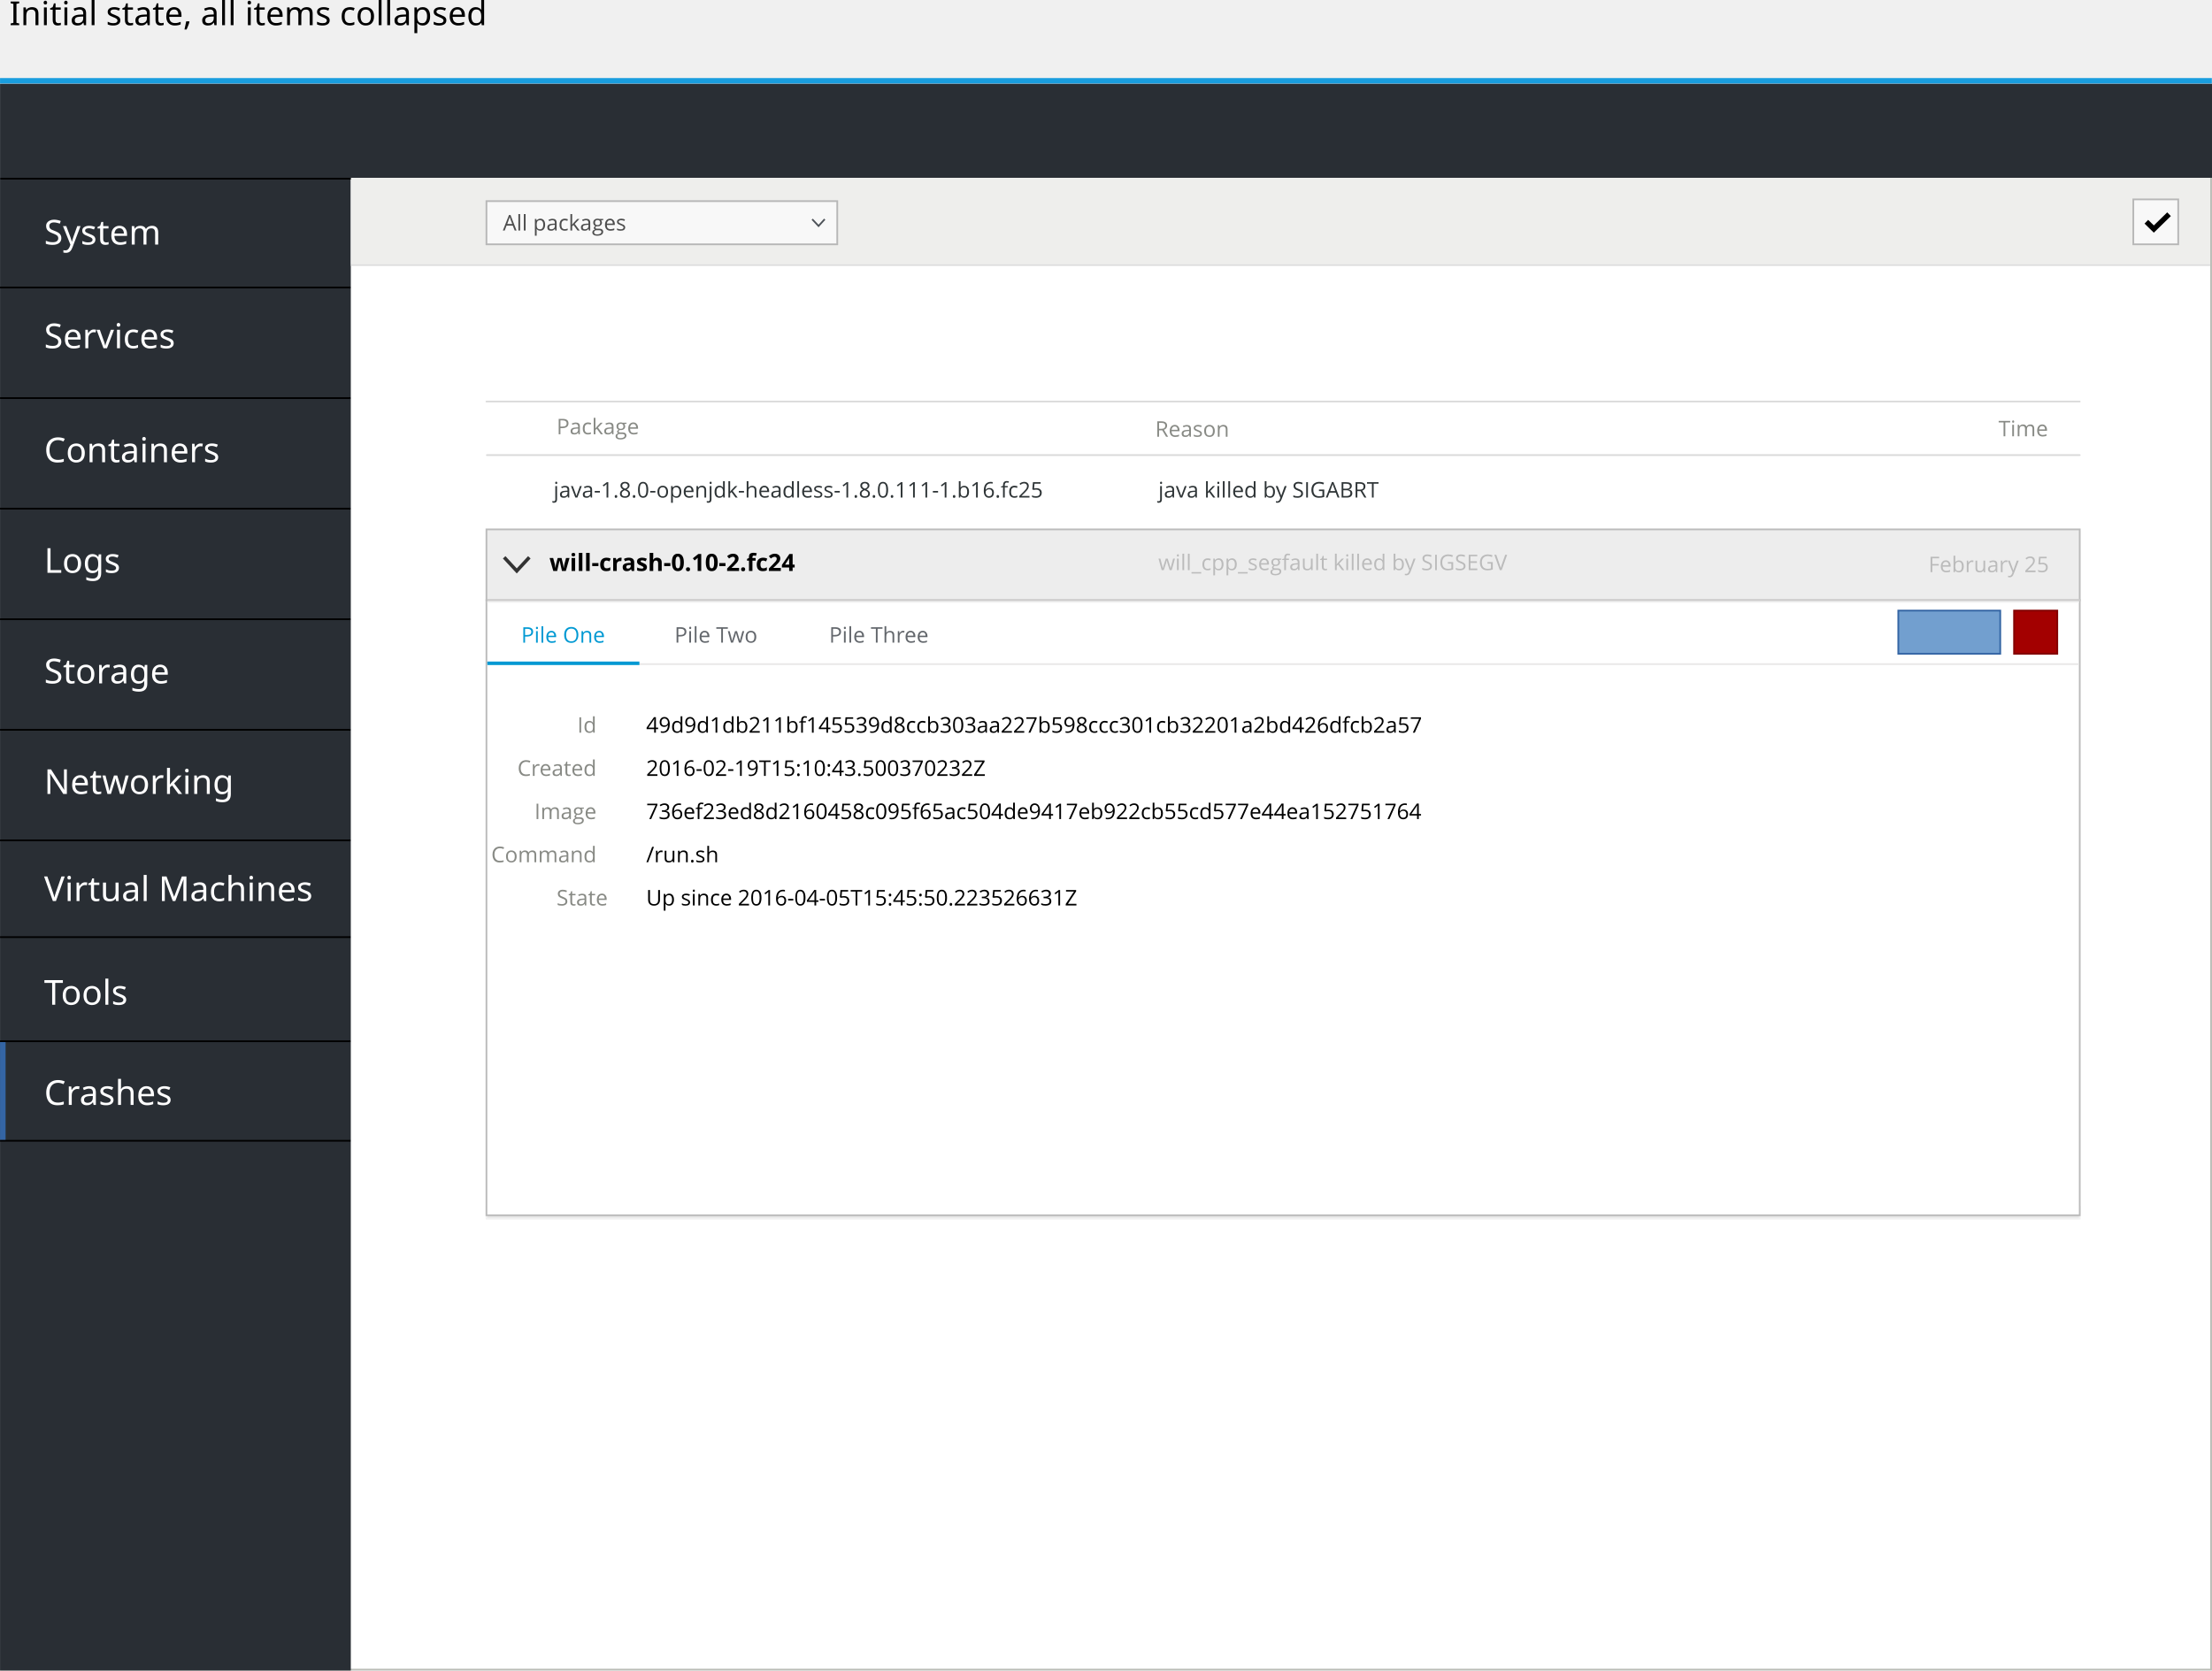
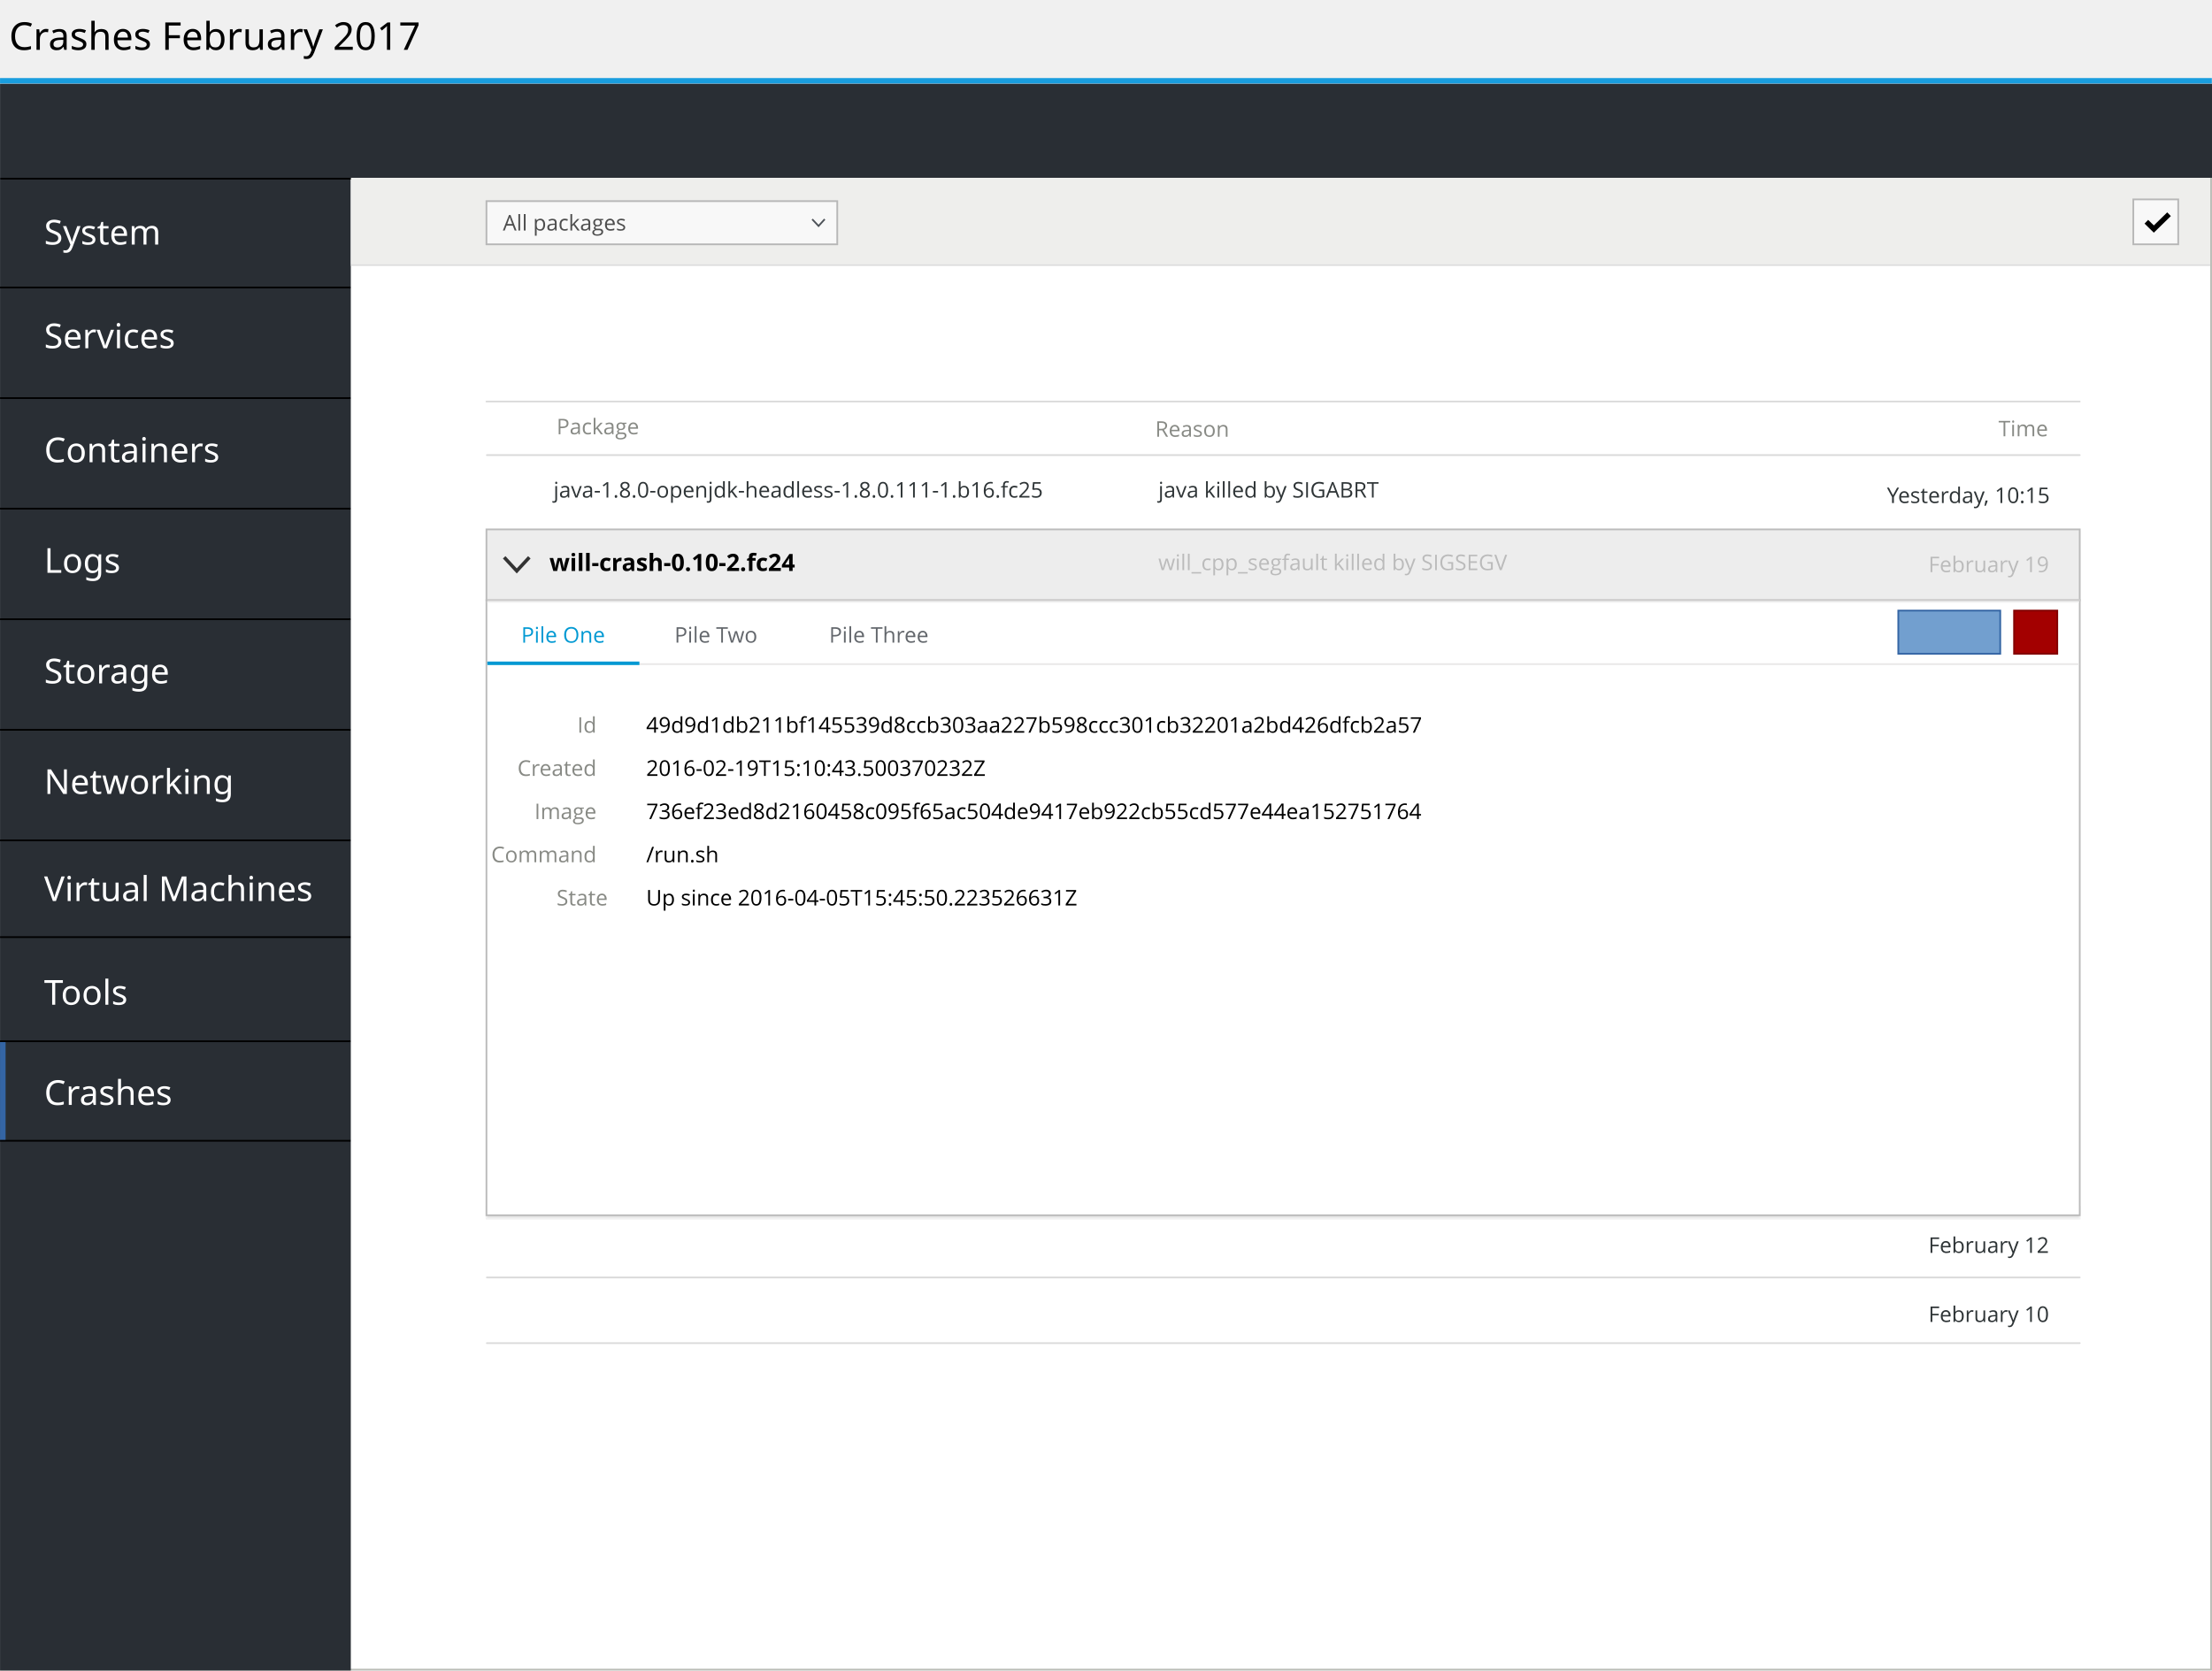
<svg xmlns="http://www.w3.org/2000/svg" xmlns:xlink="http://www.w3.org/1999/xlink" width="1280.033" height="966.915" viewBox="0 0 338.676 255.83" version="1.1" id="svg7385">
  <defs id="defs7379">
    <linearGradient y2="1163.362" x2="1133.785" y1="1149.57" x1="1133.785" gradientTransform="matrix(1.082493,0,0,0.2449846,-1217.349,-201.7728)" gradientUnits="userSpaceOnUse" id="linearGradient8099-6-7" xlink:href="#linearGradient8076-9" />
    <linearGradient id="linearGradient8076-9">
      <stop style="stop-color:#f8f8f8;stop-opacity:1" offset="0" id="stop6906" />
      <stop style="stop-color:#eeeeee;stop-opacity:1" offset="1" id="stop6908" />
    </linearGradient>
    <linearGradient id="Destructive">
      <stop style="stop-color:#c82929;stop-opacity:1" offset="0" id="stop8078-2-4" />
      <stop style="stop-color:#a30000;stop-opacity:1" offset="1" id="stop8080-9-9" />
    </linearGradient>
    <linearGradient xlink:href="#Destructive" id="linearGradient8393" gradientUnits="userSpaceOnUse" gradientTransform="matrix(0.5952381,0,0,0.9259259,131.3537,-3171.439)" x1="1133.785" y1="1149.57" x2="1133.785" y2="1163.362" />
    <linearGradient y2="1278.95" x2="1411.07" y1="1262.533" x1="1410.986" gradientTransform="matrix(0.5606647,0,0,0.2450155,-576.0115,-228.5244)" gradientUnits="userSpaceOnUse" id="linearGradient8099-8" xlink:href="#linearGradient8076-9" />
  </defs>
  <g id="layer1" transform="translate(-8.311063,5.539784)">
    <rect y="6.415" x="8.317" height="0.851" width="338.648" id="rect10359-1-3-2-9-9-0" style="color:#000000;display:inline;overflow:visible;visibility:visible;fill:#199dde;fill-opacity:1;fill-rule:nonzero;stroke:none;stroke-width:0.282;marker:none;enable-background:accumulate" />
    <rect y="21.707" x="8.311" height="0.27" width="338.654" id="rect10897-0-7-1-0-7-9-8" style="color:#000000;display:inline;overflow:visible;visibility:visible;fill:#dddddd;fill-opacity:1;fill-rule:nonzero;stroke:none;stroke-width:0.282;marker:none;enable-background:accumulate" />
    <rect y="7.297" x="8.32" height="14.393" width="338.667" id="rect10887-8-2-9-9-7-3" style="color:#000000;display:inline;overflow:visible;visibility:visible;fill:#292e34;fill-opacity:1;fill-rule:nonzero;stroke:none;stroke-width:0.282;marker:none;enable-background:accumulate" />
    <rect y="21.831" x="8.452" height="228.318" width="338.393" id="rect18273-5-45-6-3-7-1" style="color:#000000;display:inline;overflow:visible;visibility:visible;fill:#ffffff;fill-opacity:1;stroke:#babdb6;stroke-width:0.265;marker:none;enable-background:accumulate;stroke-miterlimit:4;stroke-dasharray:none" />
-     <text xml:space="preserve" style="font-style:normal;font-weight:normal;font-size:5.08px;line-height:125%;font-family:Sans;letter-spacing:0px;word-spacing:0px;fill:#000000;fill-opacity:1;stroke:none;stroke-width:0.282px;stroke-linecap:butt;stroke-linejoin:miter;stroke-opacity:1" x="9.739" y="-1.68" id="text9162-5-2-7">
-       <tspan style="stroke-width:0.282px" id="tspan9164-6-4-1" x="9.739" y="-1.68">Initial state, all items collapsed</tspan>
+     <text xml:space="preserve" style="font-style:normal;font-weight:normal;font-size:5.861px;line-height:125%;font-family:Sans;letter-spacing:0px;word-spacing:0px;fill:#000000;fill-opacity:1;stroke:none;stroke-width:0.282px;stroke-linecap:butt;stroke-linejoin:miter;stroke-opacity:1" x="9.695" y="2.088" id="text9162-5-2-7">
+       <tspan style="stroke-width:0.282px" id="tspan9164-6-4-1" x="9.695" y="2.088">Crashes February 2017</tspan>
    </text>
    <rect style="color:#000000;clip-rule:nonzero;display:inline;overflow:visible;visibility:visible;opacity:1;isolation:auto;mix-blend-mode:normal;color-interpolation:sRGB;color-interpolation-filters:linearRGB;solid-color:#000000;solid-opacity:1;fill:#292e34;fill-opacity:1;fill-rule:nonzero;stroke:none;stroke-width:0.265;stroke-linecap:round;stroke-linejoin:round;stroke-miterlimit:4;stroke-dasharray:none;stroke-dashoffset:0;stroke-opacity:1;color-rendering:auto;image-rendering:auto;shape-rendering:auto;text-rendering:auto;enable-background:accumulate" id="rect4801-3-6-70-7-1" width="53.702" height="228.6" x="8.32" y="21.69" />
    <rect style="color:#000000;clip-rule:nonzero;display:inline;overflow:visible;visibility:visible;opacity:1;isolation:auto;mix-blend-mode:normal;color-interpolation:sRGB;color-interpolation-filters:linearRGB;solid-color:#000000;solid-opacity:1;fill:#000000;fill-opacity:1;fill-rule:nonzero;stroke:none;stroke-width:0.265;stroke-linecap:round;stroke-linejoin:round;stroke-miterlimit:4;stroke-dasharray:none;stroke-dashoffset:0;stroke-opacity:1;color-rendering:auto;image-rendering:auto;shape-rendering:auto;text-rendering:auto;enable-background:accumulate" id="rect4848-3-2-5" width="53.653" height="0.265" x="8.32" y="38.359" />
    <rect style="color:#000000;clip-rule:nonzero;display:inline;overflow:visible;visibility:visible;opacity:1;isolation:auto;mix-blend-mode:normal;color-interpolation:sRGB;color-interpolation-filters:linearRGB;solid-color:#000000;solid-opacity:1;fill:#000000;fill-opacity:1;fill-rule:nonzero;stroke:none;stroke-width:0.265;stroke-linecap:round;stroke-linejoin:round;stroke-miterlimit:4;stroke-dasharray:none;stroke-dashoffset:0;stroke-opacity:1;color-rendering:auto;image-rendering:auto;shape-rendering:auto;text-rendering:auto;enable-background:accumulate" id="rect4848-5-6-0-5" width="53.653" height="0.265" x="8.32" y="55.292" />
    <rect style="color:#000000;clip-rule:nonzero;display:inline;overflow:visible;visibility:visible;opacity:1;isolation:auto;mix-blend-mode:normal;color-interpolation:sRGB;color-interpolation-filters:linearRGB;solid-color:#000000;solid-opacity:1;fill:#000000;fill-opacity:1;fill-rule:nonzero;stroke:none;stroke-width:0.265;stroke-linecap:round;stroke-linejoin:round;stroke-miterlimit:4;stroke-dasharray:none;stroke-dashoffset:0;stroke-opacity:1;color-rendering:auto;image-rendering:auto;shape-rendering:auto;text-rendering:auto;enable-background:accumulate" id="rect4848-5-3-0-2-4" width="53.653" height="0.265" x="8.32" y="72.225" />
    <rect style="color:#000000;clip-rule:nonzero;display:inline;overflow:visible;visibility:visible;opacity:1;isolation:auto;mix-blend-mode:normal;color-interpolation:sRGB;color-interpolation-filters:linearRGB;solid-color:#000000;solid-opacity:1;fill:#000000;fill-opacity:1;fill-rule:nonzero;stroke:none;stroke-width:0.265;stroke-linecap:round;stroke-linejoin:round;stroke-miterlimit:4;stroke-dasharray:none;stroke-dashoffset:0;stroke-opacity:1;color-rendering:auto;image-rendering:auto;shape-rendering:auto;text-rendering:auto;enable-background:accumulate" id="rect4848-56-6-3-7" width="53.653" height="0.265" x="8.32" y="89.159" />
    <rect style="color:#000000;clip-rule:nonzero;display:inline;overflow:visible;visibility:visible;opacity:1;isolation:auto;mix-blend-mode:normal;color-interpolation:sRGB;color-interpolation-filters:linearRGB;solid-color:#000000;solid-opacity:1;fill:#000000;fill-opacity:1;fill-rule:nonzero;stroke:none;stroke-width:0.265;stroke-linecap:round;stroke-linejoin:round;stroke-miterlimit:4;stroke-dasharray:none;stroke-dashoffset:0;stroke-opacity:1;color-rendering:auto;image-rendering:auto;shape-rendering:auto;text-rendering:auto;enable-background:accumulate" id="rect4848-5-2-2-7-6" width="53.653" height="0.265" x="8.32" y="106.092" />
    <rect style="color:#000000;clip-rule:nonzero;display:inline;overflow:visible;visibility:visible;opacity:1;isolation:auto;mix-blend-mode:normal;color-interpolation:sRGB;color-interpolation-filters:linearRGB;solid-color:#000000;solid-opacity:1;fill:#000000;fill-opacity:1;fill-rule:nonzero;stroke:none;stroke-width:0.265;stroke-linecap:round;stroke-linejoin:round;stroke-miterlimit:4;stroke-dasharray:none;stroke-dashoffset:0;stroke-opacity:1;color-rendering:auto;image-rendering:auto;shape-rendering:auto;text-rendering:auto;enable-background:accumulate" id="rect4848-5-3-9-6-5-5" width="53.653" height="0.265" x="8.32" y="123.025" />
    <text xml:space="preserve" style="font-style:normal;font-weight:normal;font-size:5.265px;line-height:5.265px;font-family:sans-serif;letter-spacing:0px;word-spacing:0px;fill:#ffffff;fill-opacity:1;stroke:none;stroke-width:0.265px;stroke-linecap:butt;stroke-linejoin:miter;stroke-opacity:1" x="15.063" y="31.912" id="text5101-9-6">
      <tspan id="tspan5099-3-93" x="15.063" y="31.912" style="fill:#ffffff;stroke-width:0.265px">System</tspan>
    </text>
    <text xml:space="preserve" style="font-style:normal;font-weight:normal;font-size:5.265px;line-height:5.265px;font-family:sans-serif;letter-spacing:0px;word-spacing:0px;fill:#ffffff;fill-opacity:1;stroke:none;stroke-width:0.265px;stroke-linecap:butt;stroke-linejoin:miter;stroke-opacity:1" x="15.063" y="47.787" id="text5101-9-1-7">
      <tspan id="tspan5099-3-9-4" x="15.063" y="47.787" style="fill:#ffffff;stroke-width:0.265px">Services</tspan>
    </text>
    <text xml:space="preserve" style="font-style:normal;font-weight:normal;font-size:5.265px;line-height:5.265px;font-family:sans-serif;letter-spacing:0px;word-spacing:0px;fill:#ffffff;fill-opacity:1;stroke:none;stroke-width:0.265px;stroke-linecap:butt;stroke-linejoin:miter;stroke-opacity:1" x="15.063" y="65.25" id="text5101-9-1-4-5">
      <tspan id="tspan5099-3-9-7-2" x="15.063" y="65.25" style="fill:#ffffff;stroke-width:0.265px">Containers</tspan>
    </text>
    <text xml:space="preserve" style="font-style:normal;font-weight:normal;font-size:5.265px;line-height:5.265px;font-family:sans-serif;letter-spacing:0px;word-spacing:0px;fill:#ffffff;fill-opacity:1;stroke:none;stroke-width:0.265px;stroke-linecap:butt;stroke-linejoin:miter;stroke-opacity:1" x="15.063" y="82.183" id="text5101-9-1-4-8-54">
      <tspan id="tspan5099-3-9-7-4-7" x="15.063" y="82.183" style="fill:#ffffff;stroke-width:0.265px">Logs</tspan>
    </text>
    <text xml:space="preserve" style="font-style:normal;font-weight:normal;font-size:5.265px;line-height:5.265px;font-family:sans-serif;letter-spacing:0px;word-spacing:0px;fill:#ffffff;fill-opacity:1;stroke:none;stroke-width:0.265px;stroke-linecap:butt;stroke-linejoin:miter;stroke-opacity:1" x="15.063" y="99.117" id="text5101-9-1-4-8-5-4">
      <tspan id="tspan5099-3-9-7-4-0-4" x="15.063" y="99.117" style="fill:#ffffff;stroke-width:0.265px">Storage</tspan>
    </text>
    <text xml:space="preserve" style="font-style:normal;font-weight:normal;font-size:5.265px;line-height:5.265px;font-family:sans-serif;letter-spacing:0px;word-spacing:0px;fill:#ffffff;fill-opacity:1;stroke:none;stroke-width:0.265px;stroke-linecap:butt;stroke-linejoin:miter;stroke-opacity:1" x="15.063" y="116.05" id="text5101-9-1-4-8-5-3-30">
      <tspan id="tspan5099-3-9-7-4-0-6-7" x="15.063" y="116.05" style="fill:#ffffff;stroke-width:0.265px">Networking</tspan>
    </text>
    <rect style="color:#000000;clip-rule:nonzero;display:inline;overflow:visible;visibility:visible;opacity:1;isolation:auto;mix-blend-mode:normal;color-interpolation:sRGB;color-interpolation-filters:linearRGB;solid-color:#000000;solid-opacity:1;fill:#000000;fill-opacity:1;fill-rule:nonzero;stroke:none;stroke-width:0.265;stroke-linecap:round;stroke-linejoin:round;stroke-miterlimit:4;stroke-dasharray:none;stroke-dashoffset:0;stroke-opacity:1;color-rendering:auto;image-rendering:auto;shape-rendering:auto;text-rendering:auto;enable-background:accumulate" id="rect4848-56-6-3-1-8" width="53.653" height="0.265" x="8.32" y="137.842" />
    <text xml:space="preserve" style="font-style:normal;font-weight:normal;font-size:5.265px;line-height:5.265px;font-family:sans-serif;letter-spacing:0px;word-spacing:0px;fill:#ffffff;fill-opacity:1;stroke:none;stroke-width:0.265px;stroke-linecap:butt;stroke-linejoin:miter;stroke-opacity:1" x="15.063" y="132.454" id="text5101-9-1-4-8-5-3-3-8">
      <tspan id="tspan5099-3-9-7-4-0-6-2-8" x="15.063" y="132.454" style="fill:#ffffff;stroke-width:0.265px">Virtual Machines</tspan>
    </text>
    <text xml:space="preserve" style="font-style:normal;font-weight:normal;font-size:5.265px;line-height:5.265px;font-family:sans-serif;letter-spacing:0px;word-spacing:0px;fill:#ffffff;fill-opacity:1;stroke:none;stroke-width:0.265px;stroke-linecap:butt;stroke-linejoin:miter;stroke-opacity:1" x="15.063" y="148.329" id="text5101-9-1-4-8-5-3-3-0-4">
      <tspan id="tspan5099-3-9-7-4-0-6-2-6-3" x="15.063" y="148.329" style="fill:#ffffff;stroke-width:0.265px">Tools</tspan>
    </text>
    <rect style="color:#000000;clip-rule:nonzero;display:inline;overflow:visible;visibility:visible;opacity:1;isolation:auto;mix-blend-mode:normal;color-interpolation:sRGB;color-interpolation-filters:linearRGB;solid-color:#000000;solid-opacity:1;fill:#000000;fill-opacity:1;fill-rule:nonzero;stroke:none;stroke-width:0.265;stroke-linecap:round;stroke-linejoin:round;stroke-miterlimit:4;stroke-dasharray:none;stroke-dashoffset:0;stroke-opacity:1;color-rendering:auto;image-rendering:auto;shape-rendering:auto;text-rendering:auto;enable-background:accumulate" id="rect4848-56-6-3-1-8-3" width="53.653" height="0.265" x="8.32" y="153.788" />
    <text xml:space="preserve" style="font-style:normal;font-weight:normal;font-size:5.265px;line-height:5.265px;font-family:sans-serif;letter-spacing:0px;word-spacing:0px;fill:#ffffff;fill-opacity:1;stroke:none;stroke-width:0.265px;stroke-linecap:butt;stroke-linejoin:miter;stroke-opacity:1" x="15.063" y="163.675" id="text5101-9-1-4-8-5-3-3-0-4-6">
      <tspan id="tspan5099-3-9-7-4-0-6-2-6-3-7" x="15.063" y="163.675" style="fill:#ffffff;stroke-width:0.265px">Crashes</tspan>
    </text>
    <rect style="color:#000000;clip-rule:nonzero;display:inline;overflow:visible;visibility:visible;opacity:1;isolation:auto;mix-blend-mode:normal;color-interpolation:sRGB;color-interpolation-filters:linearRGB;solid-color:#000000;solid-opacity:1;fill:#000000;fill-opacity:1;fill-rule:nonzero;stroke:none;stroke-width:0.265;stroke-linecap:round;stroke-linejoin:round;stroke-miterlimit:4;stroke-dasharray:none;stroke-dashoffset:0;stroke-opacity:1;color-rendering:auto;image-rendering:auto;shape-rendering:auto;text-rendering:auto;enable-background:accumulate" id="rect4848-56-6-3-1-8-3-5" width="53.653" height="0.265" x="8.32" y="169.028" />
    <rect style="color:#000000;clip-rule:nonzero;display:inline;overflow:visible;visibility:visible;opacity:1;isolation:auto;mix-blend-mode:normal;color-interpolation:sRGB;color-interpolation-filters:linearRGB;solid-color:#000000;solid-opacity:1;fill:#3465a4;fill-opacity:1;fill-rule:nonzero;stroke:none;stroke-width:0.529;stroke-linecap:round;stroke-linejoin:round;stroke-miterlimit:4;stroke-dasharray:none;stroke-dashoffset:0;stroke-opacity:1;color-rendering:auto;image-rendering:auto;shape-rendering:auto;text-rendering:auto;enable-background:accumulate" id="rect6993" width="0.848" height="14.958" x="8.318" y="154.052" />
    <path style="color:#000000;clip-rule:nonzero;display:inline;overflow:visible;visibility:visible;opacity:1;isolation:auto;mix-blend-mode:normal;color-interpolation:sRGB;color-interpolation-filters:linearRGB;solid-color:#000000;solid-opacity:1;fill:none;fill-opacity:1;fill-rule:nonzero;stroke:#dadada;stroke-width:0.265;stroke-linecap:round;stroke-linejoin:round;stroke-miterlimit:4;stroke-dasharray:none;stroke-dashoffset:0;stroke-opacity:1;marker:none;color-rendering:auto;image-rendering:auto;shape-rendering:auto;text-rendering:auto;enable-background:accumulate" d="M 82.855,64.155 H 326.735" id="path4302-0-3-8" />
    <text id="text4321-2-9-1" y="60.962" x="93.522" style="font-style:normal;font-variant:normal;font-weight:normal;font-stretch:normal;font-size:3.307px;line-height:125%;font-family:'open sans';-inkscape-font-specification:'open sans, Normal';text-align:start;letter-spacing:0px;word-spacing:0px;writing-mode:lr-tb;text-anchor:start;fill:#888a85;fill-opacity:1;stroke:none;stroke-width:0.265px;stroke-linecap:butt;stroke-linejoin:miter;stroke-opacity:1" xml:space="preserve">
      <tspan y="60.962" x="93.522" id="tspan4323-7-3-2" style="fill:#888a85;stroke-width:0.265px">Package</tspan>
    </text>
    <text xml:space="preserve" style="font-style:normal;font-variant:normal;font-weight:normal;font-stretch:normal;font-size:3.307px;line-height:125%;font-family:'open sans';-inkscape-font-specification:'open sans, Normal';text-align:start;letter-spacing:0px;word-spacing:0px;writing-mode:lr-tb;text-anchor:start;fill:#888a85;fill-opacity:1;stroke:none;stroke-width:0.265px;stroke-linecap:butt;stroke-linejoin:miter;stroke-opacity:1" x="185.176" y="61.343" id="text4325-9-7-9">
      <tspan id="tspan4327-3-8-5" x="185.176" y="61.343" style="fill:#888a85;stroke-width:0.265px">Reason</tspan>
    </text>
    <path id="path4401-6-0-9" d="M 82.792,55.953 H 326.735" style="color:#000000;clip-rule:nonzero;display:inline;overflow:visible;visibility:visible;opacity:1;isolation:auto;mix-blend-mode:normal;color-interpolation:sRGB;color-interpolation-filters:linearRGB;solid-color:#000000;solid-opacity:1;fill:none;fill-opacity:1;fill-rule:nonzero;stroke:#dadada;stroke-width:0.265;stroke-linecap:round;stroke-linejoin:round;stroke-miterlimit:4;stroke-dasharray:none;stroke-dashoffset:0;stroke-opacity:1;marker:none;color-rendering:auto;image-rendering:auto;shape-rendering:auto;text-rendering:auto;enable-background:accumulate" />
    <text id="text4450-3-8-1" y="61.275" x="314.292" style="font-style:normal;font-variant:normal;font-weight:normal;font-stretch:normal;font-size:3.307px;line-height:125%;font-family:'open sans';-inkscape-font-specification:'open sans, Normal';text-align:start;letter-spacing:0px;word-spacing:0px;writing-mode:lr-tb;text-anchor:start;fill:#888a85;fill-opacity:1;stroke:none;stroke-width:0.265px;stroke-linecap:butt;stroke-linejoin:miter;stroke-opacity:1" xml:space="preserve">
      <tspan y="61.275" x="314.292" id="tspan4452-4-3-5" style="fill:#888a85;stroke-width:0.265px">Time</tspan>
    </text>
    <rect style="opacity:1;fill:#eeeeec;fill-opacity:1;stroke:none;stroke-width:0.265;stroke-linecap:butt;stroke-linejoin:miter;stroke-miterlimit:4;stroke-dasharray:none;stroke-opacity:1" id="rect5118-56" width="284.692" height="13.229" x="62.021" y="21.69" />
    <rect style="color:#000000;display:inline;overflow:visible;visibility:visible;fill:url(#linearGradient8099-6-7);fill-opacity:1;fill-rule:nonzero;stroke:#b7b7b7;stroke-width:0.265;stroke-miterlimit:4;stroke-dasharray:none;stroke-opacity:1;marker:none;enable-background:accumulate" id="rect8074-5-6" width="53.71" height="6.615" x="82.791" y="25.262" />
    <path id="path3567" d="m 132.666,28.035 0.972,1.035 0.946,-1.044" style="fill:none;stroke:#4d5258;stroke-width:0.265;stroke-linecap:butt;stroke-linejoin:miter;stroke-miterlimit:4;stroke-dasharray:none;stroke-opacity:1" />
    <text xml:space="preserve" style="font-style:normal;font-variant:normal;font-weight:normal;font-stretch:normal;font-size:3.307px;line-height:125%;font-family:'open sans';-inkscape-font-specification:'open sans, Normal';text-align:start;letter-spacing:0px;word-spacing:0px;writing-mode:lr-tb;text-anchor:start;fill:#4d4d4d;fill-opacity:1;stroke:none;stroke-width:0.265px;stroke-linecap:butt;stroke-linejoin:miter;stroke-opacity:1" x="85.305" y="29.759" id="text4325-3">
      <tspan id="tspan4327-7" x="85.305" y="29.759" style="stroke-width:0.265px">All packages</tspan>
    </text>
    <rect style="color:#000000;clip-rule:nonzero;display:inline;overflow:visible;visibility:visible;opacity:1;isolation:auto;mix-blend-mode:normal;color-interpolation:sRGB;color-interpolation-filters:linearRGB;solid-color:#000000;solid-opacity:1;fill:#dddddd;fill-opacity:1;fill-rule:nonzero;stroke:none;stroke-width:0.265;stroke-linecap:round;stroke-linejoin:round;stroke-miterlimit:4;stroke-dasharray:none;stroke-dashoffset:0;stroke-opacity:1;color-rendering:auto;image-rendering:auto;shape-rendering:auto;text-rendering:auto;enable-background:accumulate" id="rect8268" width="284.692" height="0.265" x="62.021" y="34.919" />
    <rect style="color:#000000;clip-rule:nonzero;display:inline;overflow:visible;visibility:visible;opacity:1;isolation:auto;mix-blend-mode:normal;color-interpolation:sRGB;color-interpolation-filters:linearRGB;solid-color:#000000;solid-opacity:1;fill:#e6e6e6;fill-opacity:1;fill-rule:nonzero;stroke:#f2f2f2;stroke-width:0.265;stroke-linecap:round;stroke-linejoin:round;stroke-miterlimit:4;stroke-dasharray:none;stroke-dashoffset:0;stroke-opacity:1;marker:none;color-rendering:auto;image-rendering:auto;shape-rendering:auto;text-rendering:auto;enable-background:accumulate" id="rect6742-0-1" width="243.946" height="1.858" x="82.791" y="179.243" ry="0" rx="0" />
    <rect style="opacity:1;fill:#ffffff;fill-opacity:1;stroke:#bbbbbb;stroke-width:0.265;stroke-linecap:butt;stroke-linejoin:miter;stroke-miterlimit:4;stroke-dasharray:none;stroke-opacity:1" id="rect7749-1-3-7-2" width="243.946" height="94.192" x="82.791" y="86.38" />
    <rect style="opacity:1;fill:#ededed;fill-opacity:1;stroke:#bbbbbb;stroke-width:0.265;stroke-linecap:butt;stroke-linejoin:miter;stroke-miterlimit:4;stroke-dasharray:none;stroke-opacity:1" id="rect7749-1-3-70" width="243.946" height="10.848" x="82.791" y="75.532" />
    <text id="text4324-6-6-9" y="81.901" x="92.429" style="font-style:normal;font-variant:normal;font-weight:normal;font-stretch:normal;font-size:5.292px;line-height:125%;font-family:Overpass;-inkscape-font-specification:Overpass;text-align:start;letter-spacing:0px;word-spacing:0px;writing-mode:lr-tb;text-anchor:start;fill:#000000;fill-opacity:1;stroke:none;stroke-width:0.265px;stroke-linecap:butt;stroke-linejoin:miter;stroke-opacity:1" xml:space="preserve">
      <tspan style="font-style:normal;font-variant:normal;font-weight:bold;font-stretch:normal;font-size:3.638px;font-family:'Open Sans';-inkscape-font-specification:'Open Sans Bold';fill:#000000;stroke-width:0.265px" id="tspan4326-5-0-8" y="81.901" x="92.429">will-crash-0.10-2.fc24</tspan>
    </text>
    <text xml:space="preserve" style="font-style:normal;font-variant:normal;font-weight:normal;font-stretch:normal;font-size:3.307px;line-height:125%;font-family:'open sans';-inkscape-font-specification:'open sans, Normal';text-align:start;letter-spacing:0px;word-spacing:0px;writing-mode:lr-tb;text-anchor:start;fill:#bbbbbb;fill-opacity:1;stroke:none;stroke-width:0.265px;stroke-linecap:butt;stroke-linejoin:miter;stroke-opacity:1" x="185.66" y="81.773" id="text4304-4-0-2-9">
      <tspan id="tspan4306-7-9-9-3" x="185.66" y="81.773" style="stroke-width:0.265px">will_cpp_segfault killed by SIGSEGV</tspan>
    </text>
    <path style="fill:none;fill-rule:evenodd;stroke:#333333;stroke-width:0.529;stroke-linecap:butt;stroke-linejoin:miter;stroke-miterlimit:4;stroke-dasharray:none;stroke-opacity:1" d="m 85.504,79.811 1.926,2.08 1.926,-2.08" id="path4915-7-0-89-5-7-6" />
    <path style="fill:none;fill-rule:evenodd;stroke:#cecdcd;stroke-width:0.265px;stroke-linecap:butt;stroke-linejoin:miter;stroke-opacity:1" d="M 326.869,86.381 H 82.923" id="path8479-2" />
    <path style="fill:none;fill-rule:evenodd;stroke:#f2f2f2;stroke-width:0.265px;stroke-linecap:butt;stroke-linejoin:miter;stroke-opacity:1" d="M 326.605,86.645 H 82.923" id="path8479-3-6" />
    <text xml:space="preserve" style="font-style:normal;font-variant:normal;font-weight:normal;font-stretch:normal;font-size:3.307px;line-height:125%;font-family:'open sans';-inkscape-font-specification:'open sans, Normal';text-align:start;letter-spacing:0px;word-spacing:0px;writing-mode:lr-tb;text-anchor:start;fill:#888a85;fill-opacity:1;stroke:none;stroke-width:0.265px;stroke-linecap:butt;stroke-linejoin:miter;stroke-opacity:1" x="105.661" y="106.667" id="text4304-4-0-2-5-1">
      <tspan id="tspan4306-7-9-9-0-8" x="105.661" y="106.667" style="line-height:200%;text-align:end;text-anchor:end;fill:#888a85;fill-opacity:1;stroke-width:0.265px">Id</tspan>
      <tspan x="105.661" y="113.281" id="tspan8514-7" style="line-height:200%;text-align:end;text-anchor:end;fill:#888a85;fill-opacity:1;stroke-width:0.265px">Created</tspan>
      <tspan x="105.661" y="119.896" id="tspan8516-9" style="line-height:200%;text-align:end;text-anchor:end;fill:#888a85;fill-opacity:1;stroke-width:0.265px">Image</tspan>
      <tspan x="105.661" y="126.511" id="tspan8518-2" style="line-height:200%;text-align:end;text-anchor:end;fill:#888a85;fill-opacity:1;stroke-width:0.265px">Command</tspan>
      <tspan x="105.661" y="133.125" id="tspan8520" style="line-height:200%;text-align:end;text-anchor:end;fill:#888a85;fill-opacity:1;stroke-width:0.265px">State</tspan>
    </text>
    <text xml:space="preserve" style="font-style:normal;font-variant:normal;font-weight:normal;font-stretch:normal;font-size:3.307px;line-height:200%;font-family:'open sans';-inkscape-font-specification:'open sans, Normal';text-align:start;letter-spacing:0px;word-spacing:0px;writing-mode:lr-tb;text-anchor:start;fill:#000000;fill-opacity:1;stroke:none;stroke-width:0.265px;stroke-linecap:butt;stroke-linejoin:miter;stroke-opacity:1" x="107.249" y="106.667" id="text4304-4-0-2-5-2-0">
      <tspan x="107.249" y="106.667" id="tspan8520-3-2" style="line-height:200%;text-align:start;text-anchor:start;stroke-width:0.265px">49d9d1db211bf145539d8ccb303aa227b598ccc301cb32201a2bd426dfcb2a57</tspan>
      <tspan x="107.249" y="113.281" style="line-height:200%;text-align:start;text-anchor:start;stroke-width:0.265px" id="tspan10164-3">2016-02-19T15:10:43.500370232Z</tspan>
      <tspan x="107.249" y="119.896" style="line-height:200%;text-align:start;text-anchor:start;stroke-width:0.265px" id="tspan10166-7">736ef23ed8d2160458c095f65ac504de9417eb922cb55cd577e44ea152751764</tspan>
      <tspan x="107.249" y="126.511" style="line-height:200%;text-align:start;text-anchor:start;stroke-width:0.265px" id="tspan10168">/run.sh</tspan>
      <tspan x="107.249" y="133.125" style="line-height:200%;text-align:start;text-anchor:start;stroke-width:0.265px" id="tspan10170">Up since 2016-04-05T15:45:50.223526631Z</tspan>
    </text>
    <text id="text4763-5" y="92.883" x="88.108" style="font-style:normal;font-variant:normal;font-weight:normal;font-stretch:normal;font-size:3.307px;line-height:125%;font-family:'open sans';-inkscape-font-specification:'open sans';text-align:start;letter-spacing:0px;word-spacing:0px;writing-mode:lr-tb;text-anchor:start;fill:#0099d3;fill-opacity:1;stroke:none;stroke-width:0.265px;stroke-linecap:butt;stroke-linejoin:miter;stroke-opacity:1" xml:space="preserve">
      <tspan y="92.883" x="88.108" id="tspan4765-9" style="stroke-width:0.265px">Pile One</tspan>
    </text>
    <text xml:space="preserve" style="font-style:normal;font-variant:normal;font-weight:normal;font-stretch:normal;font-size:3.307px;line-height:125%;font-family:'open sans';-inkscape-font-specification:'open sans';text-align:start;letter-spacing:0px;word-spacing:0px;writing-mode:lr-tb;text-anchor:start;fill:#63676c;fill-opacity:1;stroke:none;stroke-width:0.265px;stroke-linecap:butt;stroke-linejoin:miter;stroke-opacity:1" x="111.575" y="92.874" id="text4767-2">
      <tspan id="tspan4769-2" x="111.575" y="92.874" style="stroke-width:0.265px">Pile Two</tspan>
    </text>
    <text id="text4771-8" y="92.874" x="135.255" style="font-style:normal;font-variant:normal;font-weight:normal;font-stretch:normal;font-size:3.307px;line-height:125%;font-family:'open sans';-inkscape-font-specification:'open sans';text-align:start;letter-spacing:0px;word-spacing:0px;writing-mode:lr-tb;text-anchor:start;fill:#63676c;fill-opacity:1;stroke:none;stroke-width:0.265px;stroke-linecap:butt;stroke-linejoin:miter;stroke-opacity:1" xml:space="preserve">
      <tspan y="92.874" x="135.255" id="tspan4773-9" style="stroke-width:0.265px">Pile Three</tspan>
    </text>
    <path style="fill:none;fill-rule:evenodd;stroke:#e9e8e8;stroke-width:0.265px;stroke-linecap:butt;stroke-linejoin:miter;stroke-opacity:1" d="M 82.924,96.169 H 326.605" id="path9177-7" />
    <rect style="opacity:1;fill:#0099d3;fill-opacity:1;stroke:none;stroke-width:0.265;stroke-linecap:butt;stroke-linejoin:miter;stroke-miterlimit:4;stroke-dasharray:none;stroke-opacity:1" id="rect9175-3" width="23.283" height="0.529" x="82.924" y="95.773" />
    <g transform="matrix(0.2645833,0,0,0.2645833,34.26418,-19.91338)" style="opacity:1" id="g4657-6">
      <rect y="407.74" x="1067.409" height="25" width="25" id="rect4659-1" style="color:#000000;display:inline;overflow:visible;visibility:visible;fill:url(#linearGradient8393);fill-opacity:1;fill-rule:nonzero;stroke:#820000;stroke-width:1;stroke-opacity:1;marker:none;enable-background:accumulate" />
      <flowRoot transform="translate(820.7,-948.6547)" xml:space="preserve" id="flowRoot4661-2" style="font-style:normal;font-weight:normal;font-size:13.284px;line-height:100%;font-family:Sans;text-align:center;letter-spacing:0px;word-spacing:0px;text-anchor:middle;fill:#000000;fill-opacity:1;stroke:none">
        <flowRegion id="flowRegion4663-9">
          <rect style="line-height:100%;text-align:center;text-anchor:middle;fill:#000000" id="rect4665-3" width="87.713" height="19.071" x="215.407" y="1360.953" />
        </flowRegion>
        <flowPara id="flowPara4667-1" style="font-style:normal;font-variant:normal;font-weight:normal;font-stretch:normal;font-size:15px;line-height:100%;font-family:PatternFlyIcons-webfont;-inkscape-font-specification:PatternFlyIcons-webfont;text-align:center;text-anchor:middle;fill:#ffffff"></flowPara>
      </flowRoot>
    </g>
    <rect y="87.97" x="298.956" height="6.615" width="15.61" id="rect6352-7-2" style="color:#000000;display:inline;overflow:visible;visibility:visible;fill:#729fcf;fill-opacity:1;fill-rule:nonzero;stroke:#3465a4;stroke-width:0.265;stroke-opacity:1;marker:none;enable-background:accumulate" />
    <flowRoot style="font-style:normal;font-weight:normal;font-size:12.5px;line-height:100%;font-family:Sans;text-align:center;letter-spacing:0px;word-spacing:0px;text-anchor:middle;fill:#ffffff;fill-opacity:1;stroke:none;" id="flowRoot6151-5-2-0-1-5-2-6-8-9-7-4-4-7-8-4-8-7-5-6" xml:space="preserve" transform="matrix(0.2645833,0,0,0.2645833,296.1343,87.30836)">
      <flowRegion id="flowRegion6153-9-48-4-43-8-86-2-2-1-5-4-8-2-94-6-9-3-1-5" style="fill:#ffffff;">
        <rect y="9.429" x="-3.559" height="17.571" width="88.184" id="rect6155-9-4-9-3-0-00-9-2-5-94-7-0-4-5-9-5-3-3-3" style="font-size:12.5px;line-height:100%;text-align:center;text-anchor:middle;fill:#ffffff;fill-opacity:1;" />
      </flowRegion>
      <flowPara style="font-style:normal;font-variant:normal;font-weight:normal;font-stretch:normal;font-size:12.5px;line-height:100%;font-family:'Open Sans';-inkscape-font-specification:'Open Sans';text-align:center;text-anchor:middle;fill:#ffffff;fill-opacity:1;" id="flowPara6934-2-4-4-0">Report</flowPara>
    </flowRoot>
    <text id="text4446-6-0-5-8-9" y="82.08" x="303.57" style="font-style:normal;font-variant:normal;font-weight:normal;font-stretch:normal;font-size:3.307px;line-height:125%;font-family:'open sans';-inkscape-font-specification:'open sans, Normal';text-align:start;letter-spacing:0px;word-spacing:0px;writing-mode:lr-tb;text-anchor:start;fill:#bbbbbb;fill-opacity:1;stroke:none;stroke-width:0.265px;stroke-linecap:butt;stroke-linejoin:miter;stroke-opacity:1" xml:space="preserve">
-       <tspan y="82.08" x="303.57" id="tspan4448-4-1-5-5-4" style="fill:#bbbbbb;fill-opacity:1;stroke-width:0.265px">February 25</tspan>
+       <tspan y="82.08" x="303.57" id="tspan4448-4-1-5-5-4" style="fill:#bbbbbb;fill-opacity:1;stroke-width:0.265px">February 19</tspan>
    </text>
    <rect style="color:#000000;display:inline;overflow:visible;visibility:visible;fill:url(#linearGradient8099-8);fill-opacity:1;fill-rule:nonzero;stroke:#b7b7b7;stroke-width:0.265;stroke-opacity:1;marker:none;enable-background:accumulate" id="rect8074-5" width="6.879" height="6.879" x="334.939" y="24.997" />
    <path style="fill:none;fill-rule:evenodd;stroke:#000000;stroke-width:0.794;stroke-linecap:butt;stroke-linejoin:miter;stroke-miterlimit:4;stroke-dasharray:none;stroke-opacity:1" d="m 336.936,28.418 1.146,1.119 2.327,-2.271" id="path9283" />
    <text xml:space="preserve" style="font-style:normal;font-variant:normal;font-weight:normal;font-stretch:normal;font-size:3.307px;line-height:125%;font-family:'open sans';-inkscape-font-specification:'open sans, Normal';text-align:start;letter-spacing:0px;word-spacing:0px;writing-mode:lr-tb;text-anchor:start;fill:#2e3436;fill-opacity:1;stroke:none;stroke-width:0.265px;stroke-linecap:butt;stroke-linejoin:miter;stroke-opacity:1;" x="185.66" y="70.66" id="text4304-4-0-2-9-4">
      <tspan id="tspan4306-7-9-9-3-5" x="185.66" y="70.66" style="stroke-width:0.265px;fill:#2e3436;">java killed by SIGABRT</tspan>
    </text>
    <text xml:space="preserve" style="font-style:normal;font-variant:normal;font-weight:normal;font-stretch:normal;font-size:3.307px;line-height:125%;font-family:'open sans';-inkscape-font-specification:'open sans, Normal';text-align:start;letter-spacing:0px;word-spacing:0px;writing-mode:lr-tb;text-anchor:start;fill:#2e3436;fill-opacity:1;stroke:none;stroke-width:0.265px;stroke-linecap:butt;stroke-linejoin:miter;stroke-opacity:1;" x="93.055" y="70.66" id="text4304-4-0-2-9-4-0">
      <tspan id="tspan4306-7-9-9-3-5-3" x="93.055" y="70.66" style="stroke-width:0.265px;fill:#2e3436;">java-1.8.0-openjdk-headless-1.8.0.111-1.b16.fc25</tspan>
    </text>
    <rect style="color:#000000;clip-rule:nonzero;display:inline;overflow:visible;visibility:visible;opacity:1;isolation:auto;mix-blend-mode:normal;color-interpolation:sRGB;color-interpolation-filters:linearRGB;solid-color:#000000;solid-opacity:1;fill:#000000;fill-opacity:1;fill-rule:nonzero;stroke:none;stroke-width:0.265;stroke-linecap:round;stroke-linejoin:round;stroke-miterlimit:4;stroke-dasharray:none;stroke-dashoffset:0;stroke-opacity:1;color-rendering:auto;image-rendering:auto;shape-rendering:auto;text-rendering:auto;enable-background:accumulate" id="rect4848-3-2-5-6" width="53.653" height="0.265" x="8.369" y="21.69" />
+     <path style="color:#000000;clip-rule:nonzero;display:inline;overflow:visible;visibility:visible;opacity:1;isolation:auto;mix-blend-mode:normal;color-interpolation:sRGB;color-interpolation-filters:linearRGB;solid-color:#000000;solid-opacity:1;fill:none;fill-opacity:1;fill-rule:nonzero;stroke:#dadada;stroke-width:0.265;stroke-linecap:round;stroke-linejoin:round;stroke-miterlimit:4;stroke-dasharray:none;stroke-dashoffset:0;stroke-opacity:1;marker:none;color-rendering:auto;image-rendering:auto;shape-rendering:auto;text-rendering:auto;enable-background:accumulate" d="M 82.855,190.097 H 326.735" id="path4302-0-3-8-1" />
+     <path style="color:#000000;clip-rule:nonzero;display:inline;overflow:visible;visibility:visible;opacity:1;isolation:auto;mix-blend-mode:normal;color-interpolation:sRGB;color-interpolation-filters:linearRGB;solid-color:#000000;solid-opacity:1;fill:none;fill-opacity:1;fill-rule:nonzero;stroke:#dadada;stroke-width:0.265;stroke-linecap:round;stroke-linejoin:round;stroke-miterlimit:4;stroke-dasharray:none;stroke-dashoffset:0;stroke-opacity:1;marker:none;color-rendering:auto;image-rendering:auto;shape-rendering:auto;text-rendering:auto;enable-background:accumulate" d="M 82.855,200.151 H 326.735" id="path4302-0-3-8-1-0" />
+     <text id="text4446-6-0-5-8-9-6" y="71.497" x="297.22" style="font-style:normal;font-variant:normal;font-weight:normal;font-stretch:normal;font-size:3.307px;line-height:125%;font-family:'open sans';-inkscape-font-specification:'open sans, Normal';text-align:start;letter-spacing:0px;word-spacing:0px;writing-mode:lr-tb;text-anchor:start;fill:#2e3436;fill-opacity:1;stroke:none;stroke-width:0.265px;stroke-linecap:butt;stroke-linejoin:miter;stroke-opacity:1" xml:space="preserve">
+       <tspan y="71.497" x="297.22" id="tspan4448-4-1-5-5-4-3" style="fill:#2e3436;fill-opacity:1;stroke-width:0.265px">Yesterday, 10:15</tspan>
+     </text>
+     <text id="text4446-6-0-5-8-9-6-2" y="186.326" x="303.57" style="font-style:normal;font-variant:normal;font-weight:normal;font-stretch:normal;font-size:3.307px;line-height:125%;font-family:'open sans';-inkscape-font-specification:'open sans, Normal';text-align:start;letter-spacing:0px;word-spacing:0px;writing-mode:lr-tb;text-anchor:start;fill:#2e3436;fill-opacity:1;stroke:none;stroke-width:0.265px;stroke-linecap:butt;stroke-linejoin:miter;stroke-opacity:1" xml:space="preserve">
+       <tspan y="186.326" x="303.57" id="tspan4448-4-1-5-5-4-3-0" style="fill:#2e3436;fill-opacity:1;stroke-width:0.265px">February 12</tspan>
+     </text>
+     <text id="text4446-6-0-5-8-9-6-2-6" y="196.909" x="303.57" style="font-style:normal;font-variant:normal;font-weight:normal;font-stretch:normal;font-size:3.307px;line-height:125%;font-family:'open sans';-inkscape-font-specification:'open sans, Normal';text-align:start;letter-spacing:0px;word-spacing:0px;writing-mode:lr-tb;text-anchor:start;fill:#2e3436;fill-opacity:1;stroke:none;stroke-width:0.265px;stroke-linecap:butt;stroke-linejoin:miter;stroke-opacity:1" xml:space="preserve">
+       <tspan y="196.909" x="303.57" id="tspan4448-4-1-5-5-4-3-0-1" style="fill:#2e3436;fill-opacity:1;stroke-width:0.265px">February 10</tspan>
+     </text>
  </g>
</svg>
